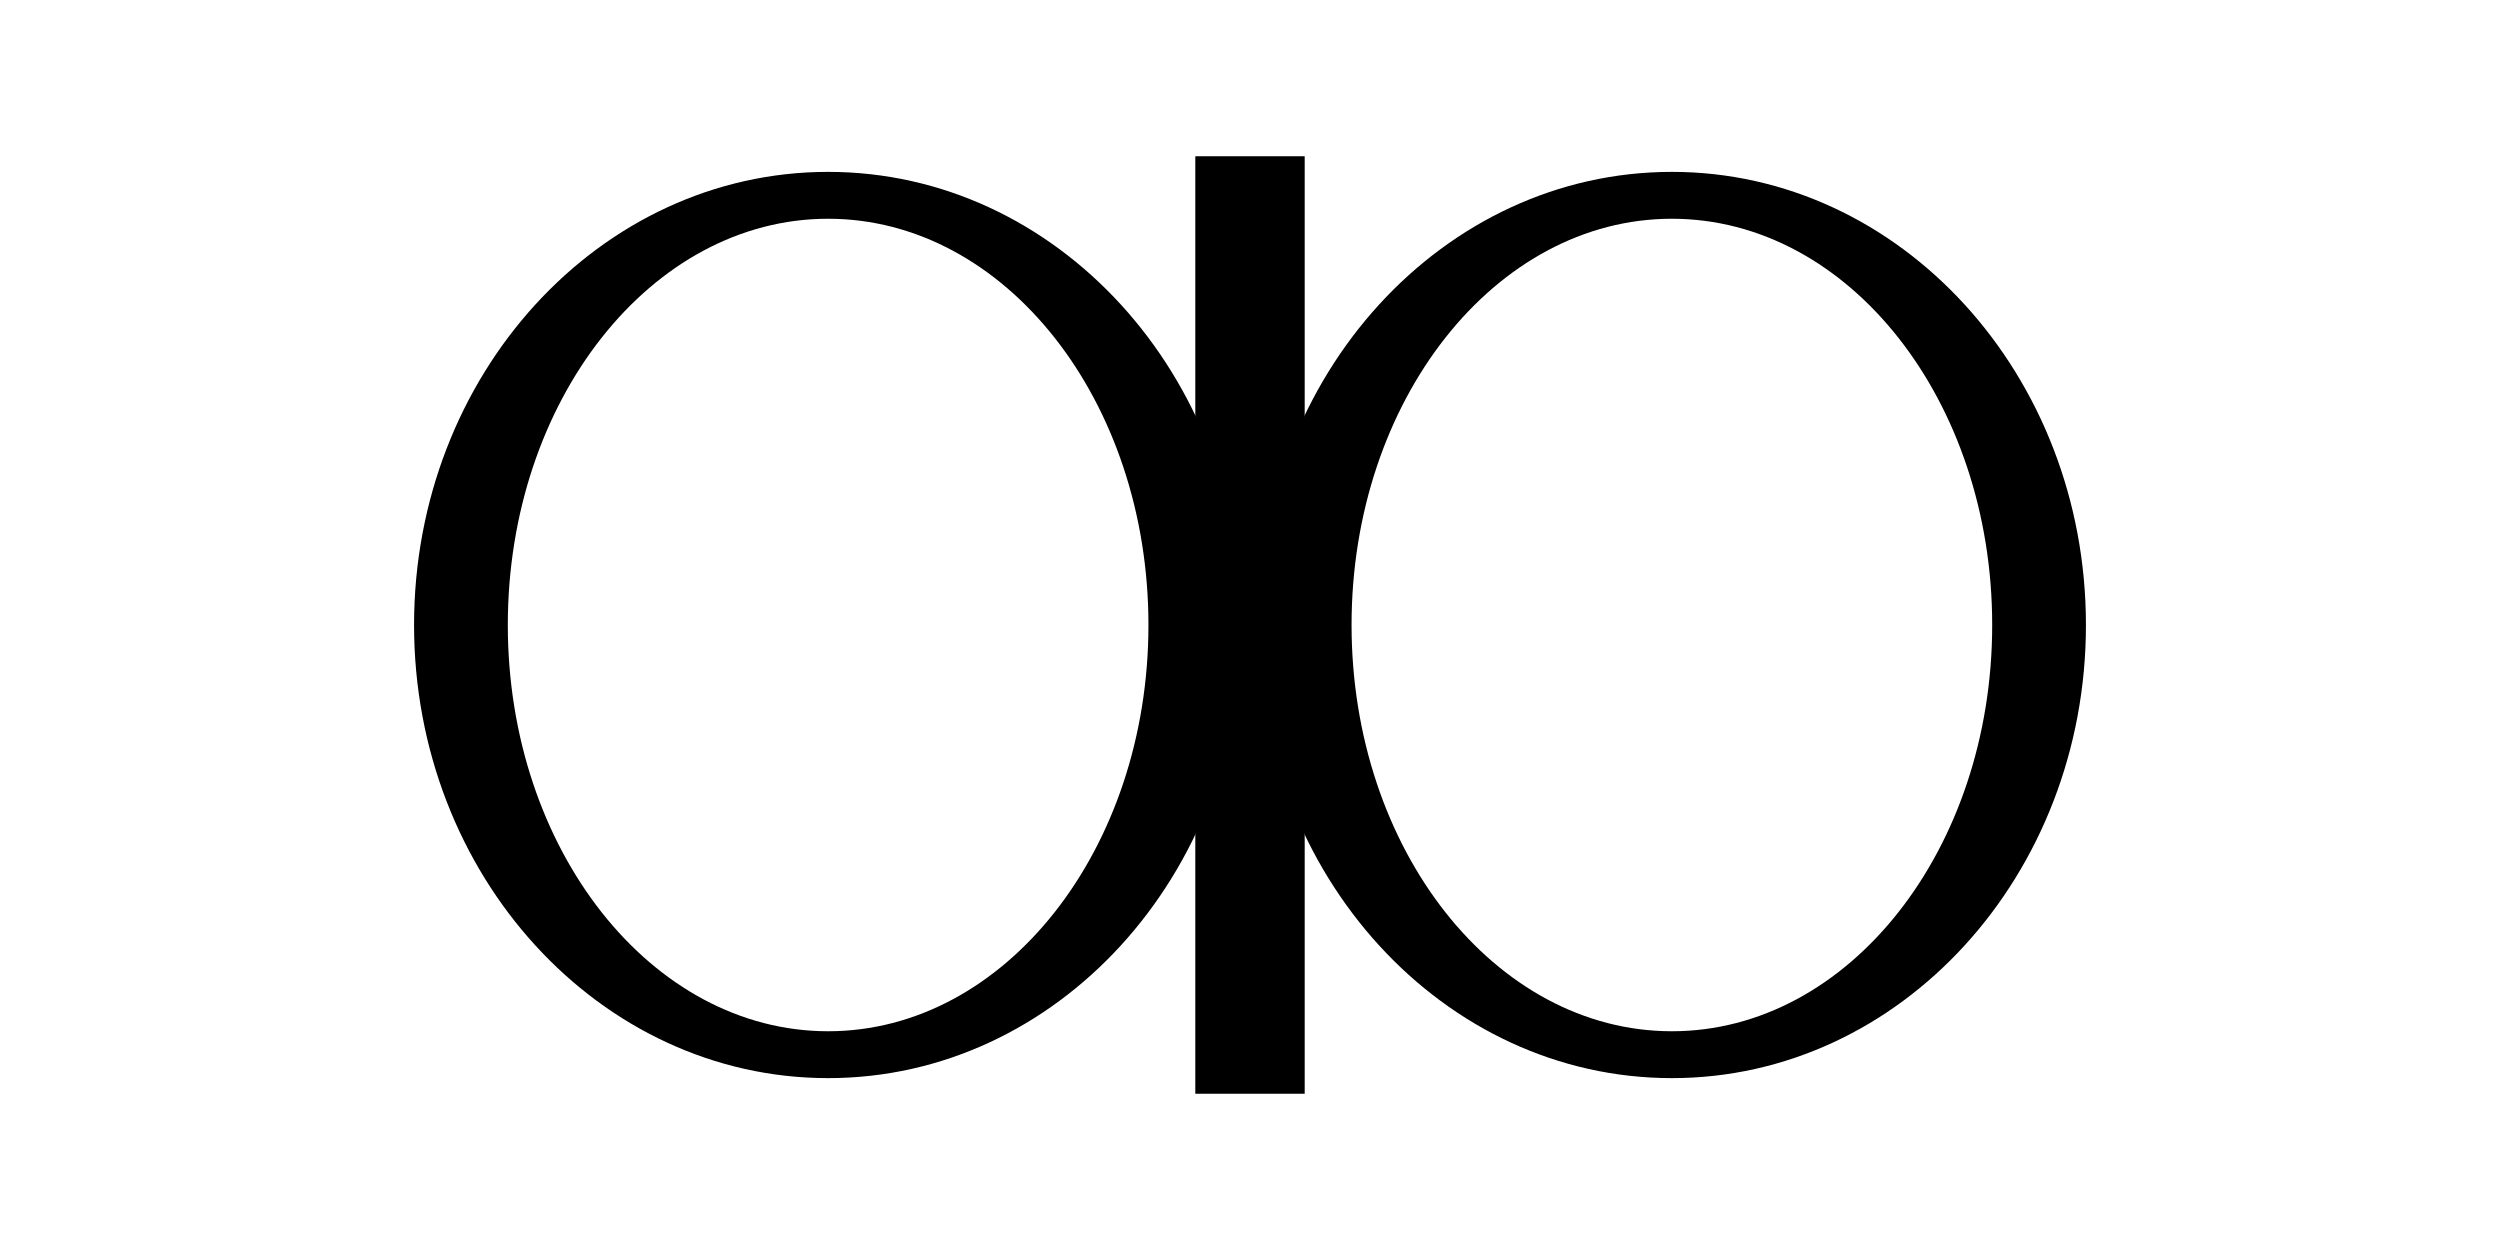
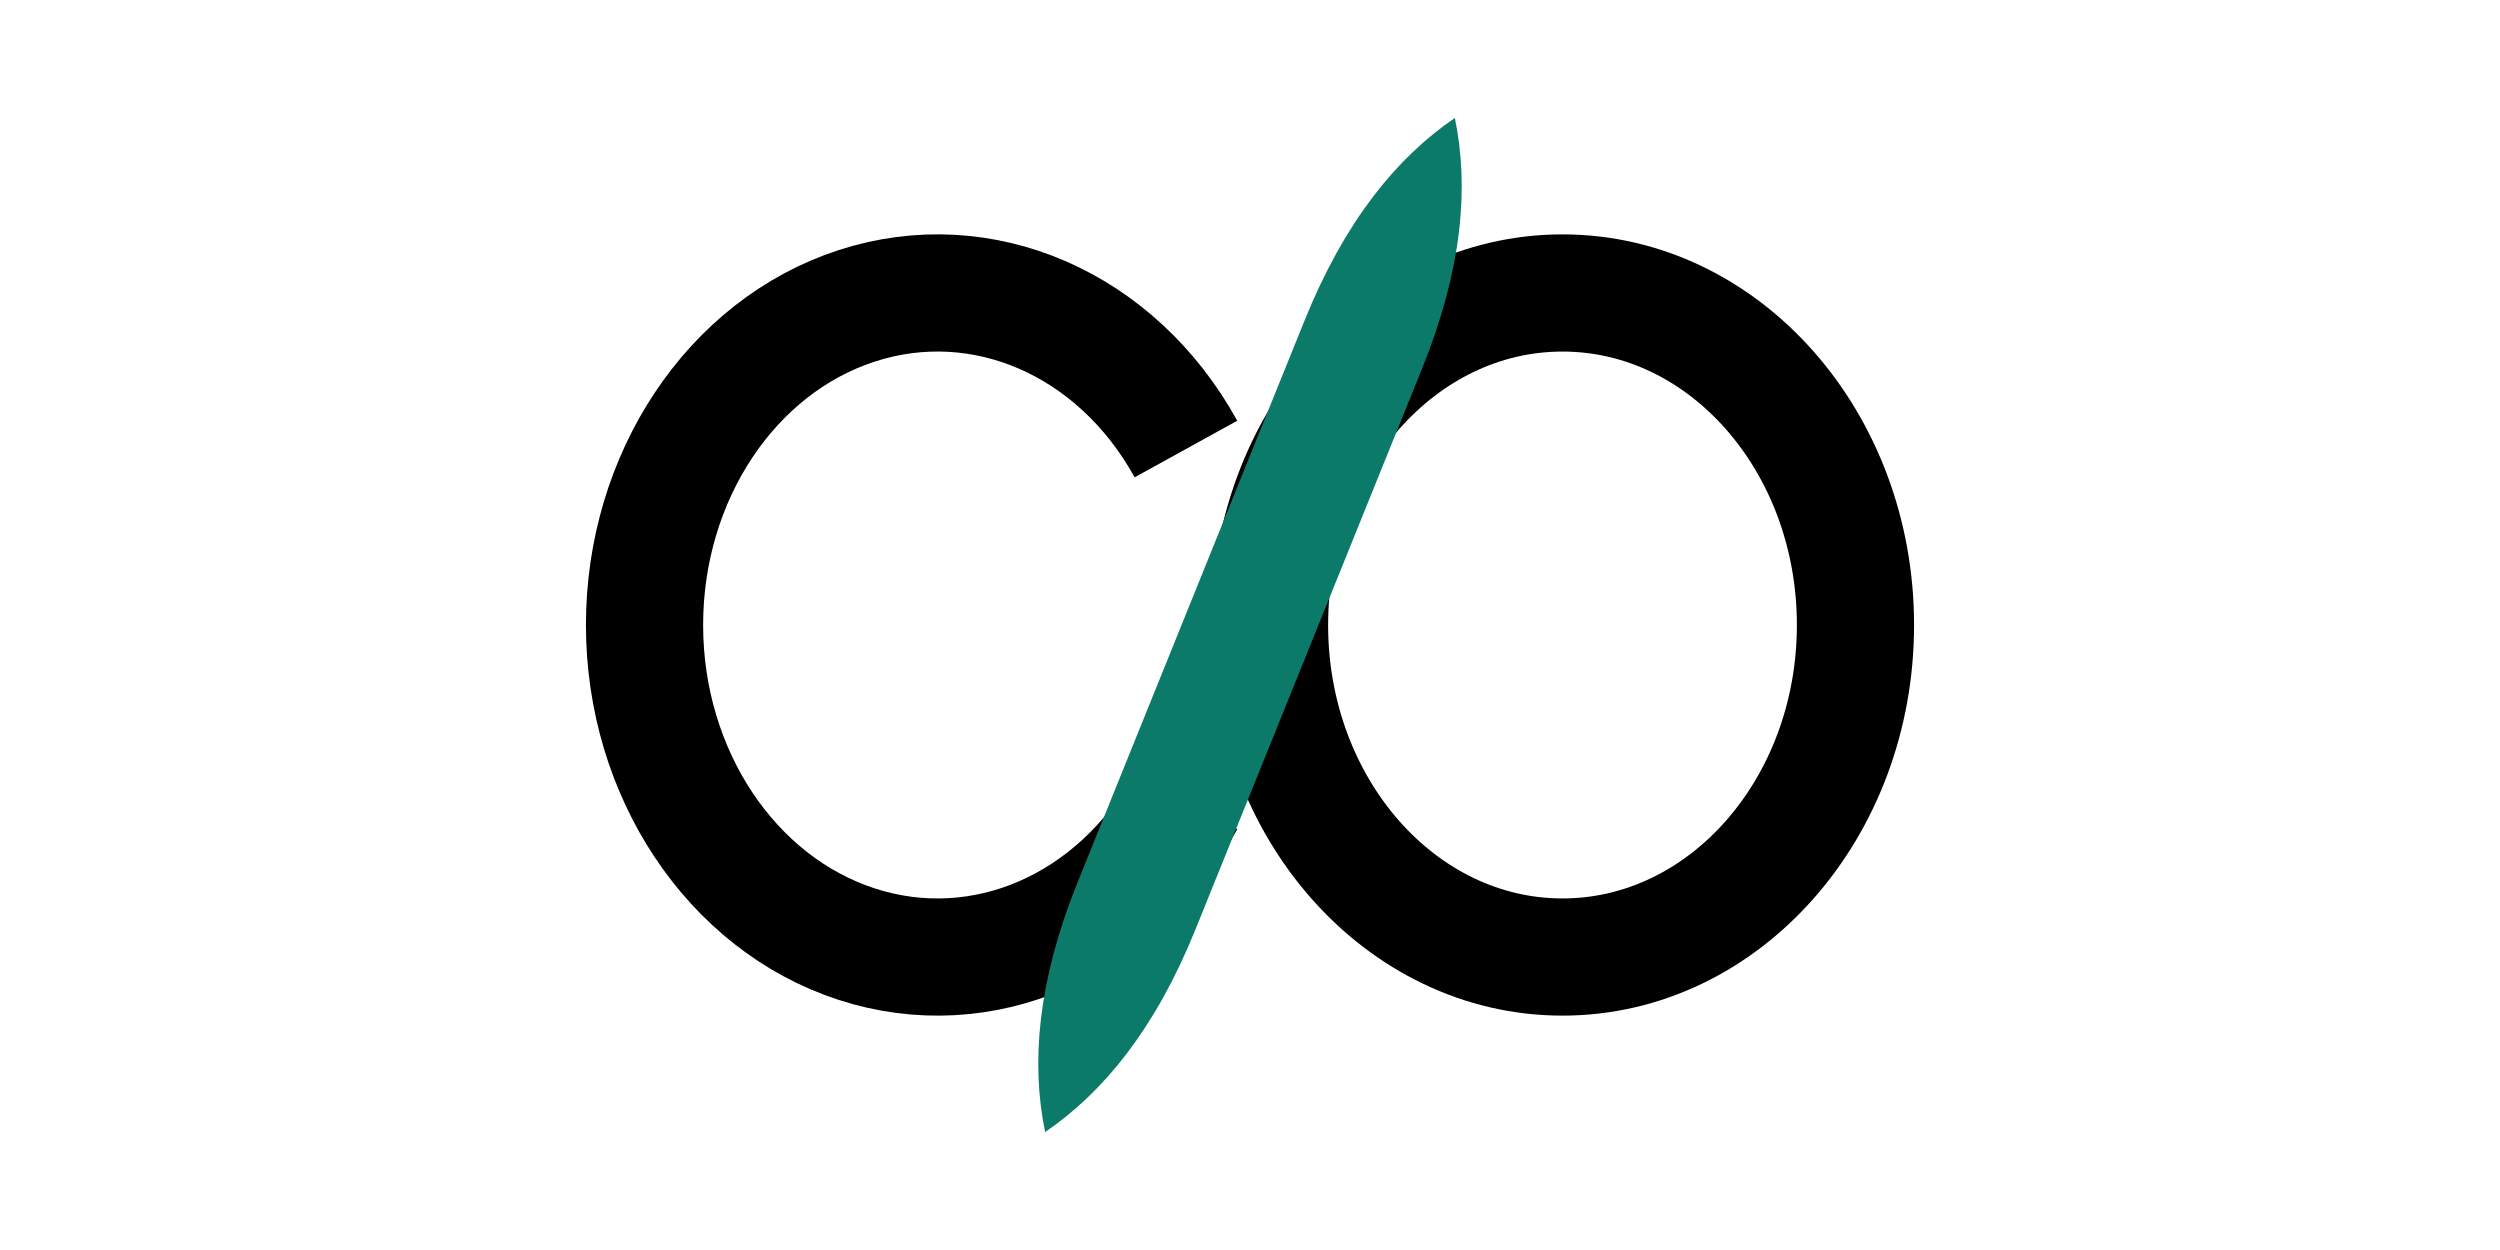
<svg xmlns="http://www.w3.org/2000/svg" viewBox="0 0 320 160" preserveAspectRatio="xMidYMid meet" role="img" aria-labelledby="title desc">
  <defs>
    <symbol id="astralbeam-mark" viewBox="0 0 320 160">
-       <g fill="currentColor">
-         <path fill-rule="evenodd" d="           M 159 80           A 53 58 0 1 1 53 80           A 53 58 0 1 1 159 80           Z           M 147 80           A 41 52 0 1 0 65 80           A 41 52 0 1 0 147 80           Z" />
-         <rect x="153" y="20" width="14" height="120" />
-         <path fill-rule="evenodd" d="           M 267 80           A 53 58 0 1 1 161 80           A 53 58 0 1 1 267 80           Z           M 255 80           A 41 52 0 1 0 173 80           A 41 52 0 1 0 255 80           Z" />
+       <g transform="translate(160,80) scale(1.25)">
+         <path fill="none" stroke="currentColor" stroke-width="12" d="M -6.56 -18.02 A 30 34 0 1 0 -6.56 18.02" />
+         <ellipse cx="32" cy="0" rx="30" ry="34" fill="none" stroke="currentColor" stroke-width="12" />
+         <path fill="#0c7a69" transform="rotate(22)" d="M 0 -56 C 4 -50 6.5 -42 6.5 -31 L 6.5 31 C 6.5 42 4 50 0 56              C -4 50 -6.5 42 -6.5 31 L -6.5 -31 C -6.5 -42 -4 -50 0 -56 Z" />
      </g>
    </symbol>
  </defs>
  <use href="#astralbeam-mark" color="oklch(0.148 0.004 228.8)" />
</svg>
